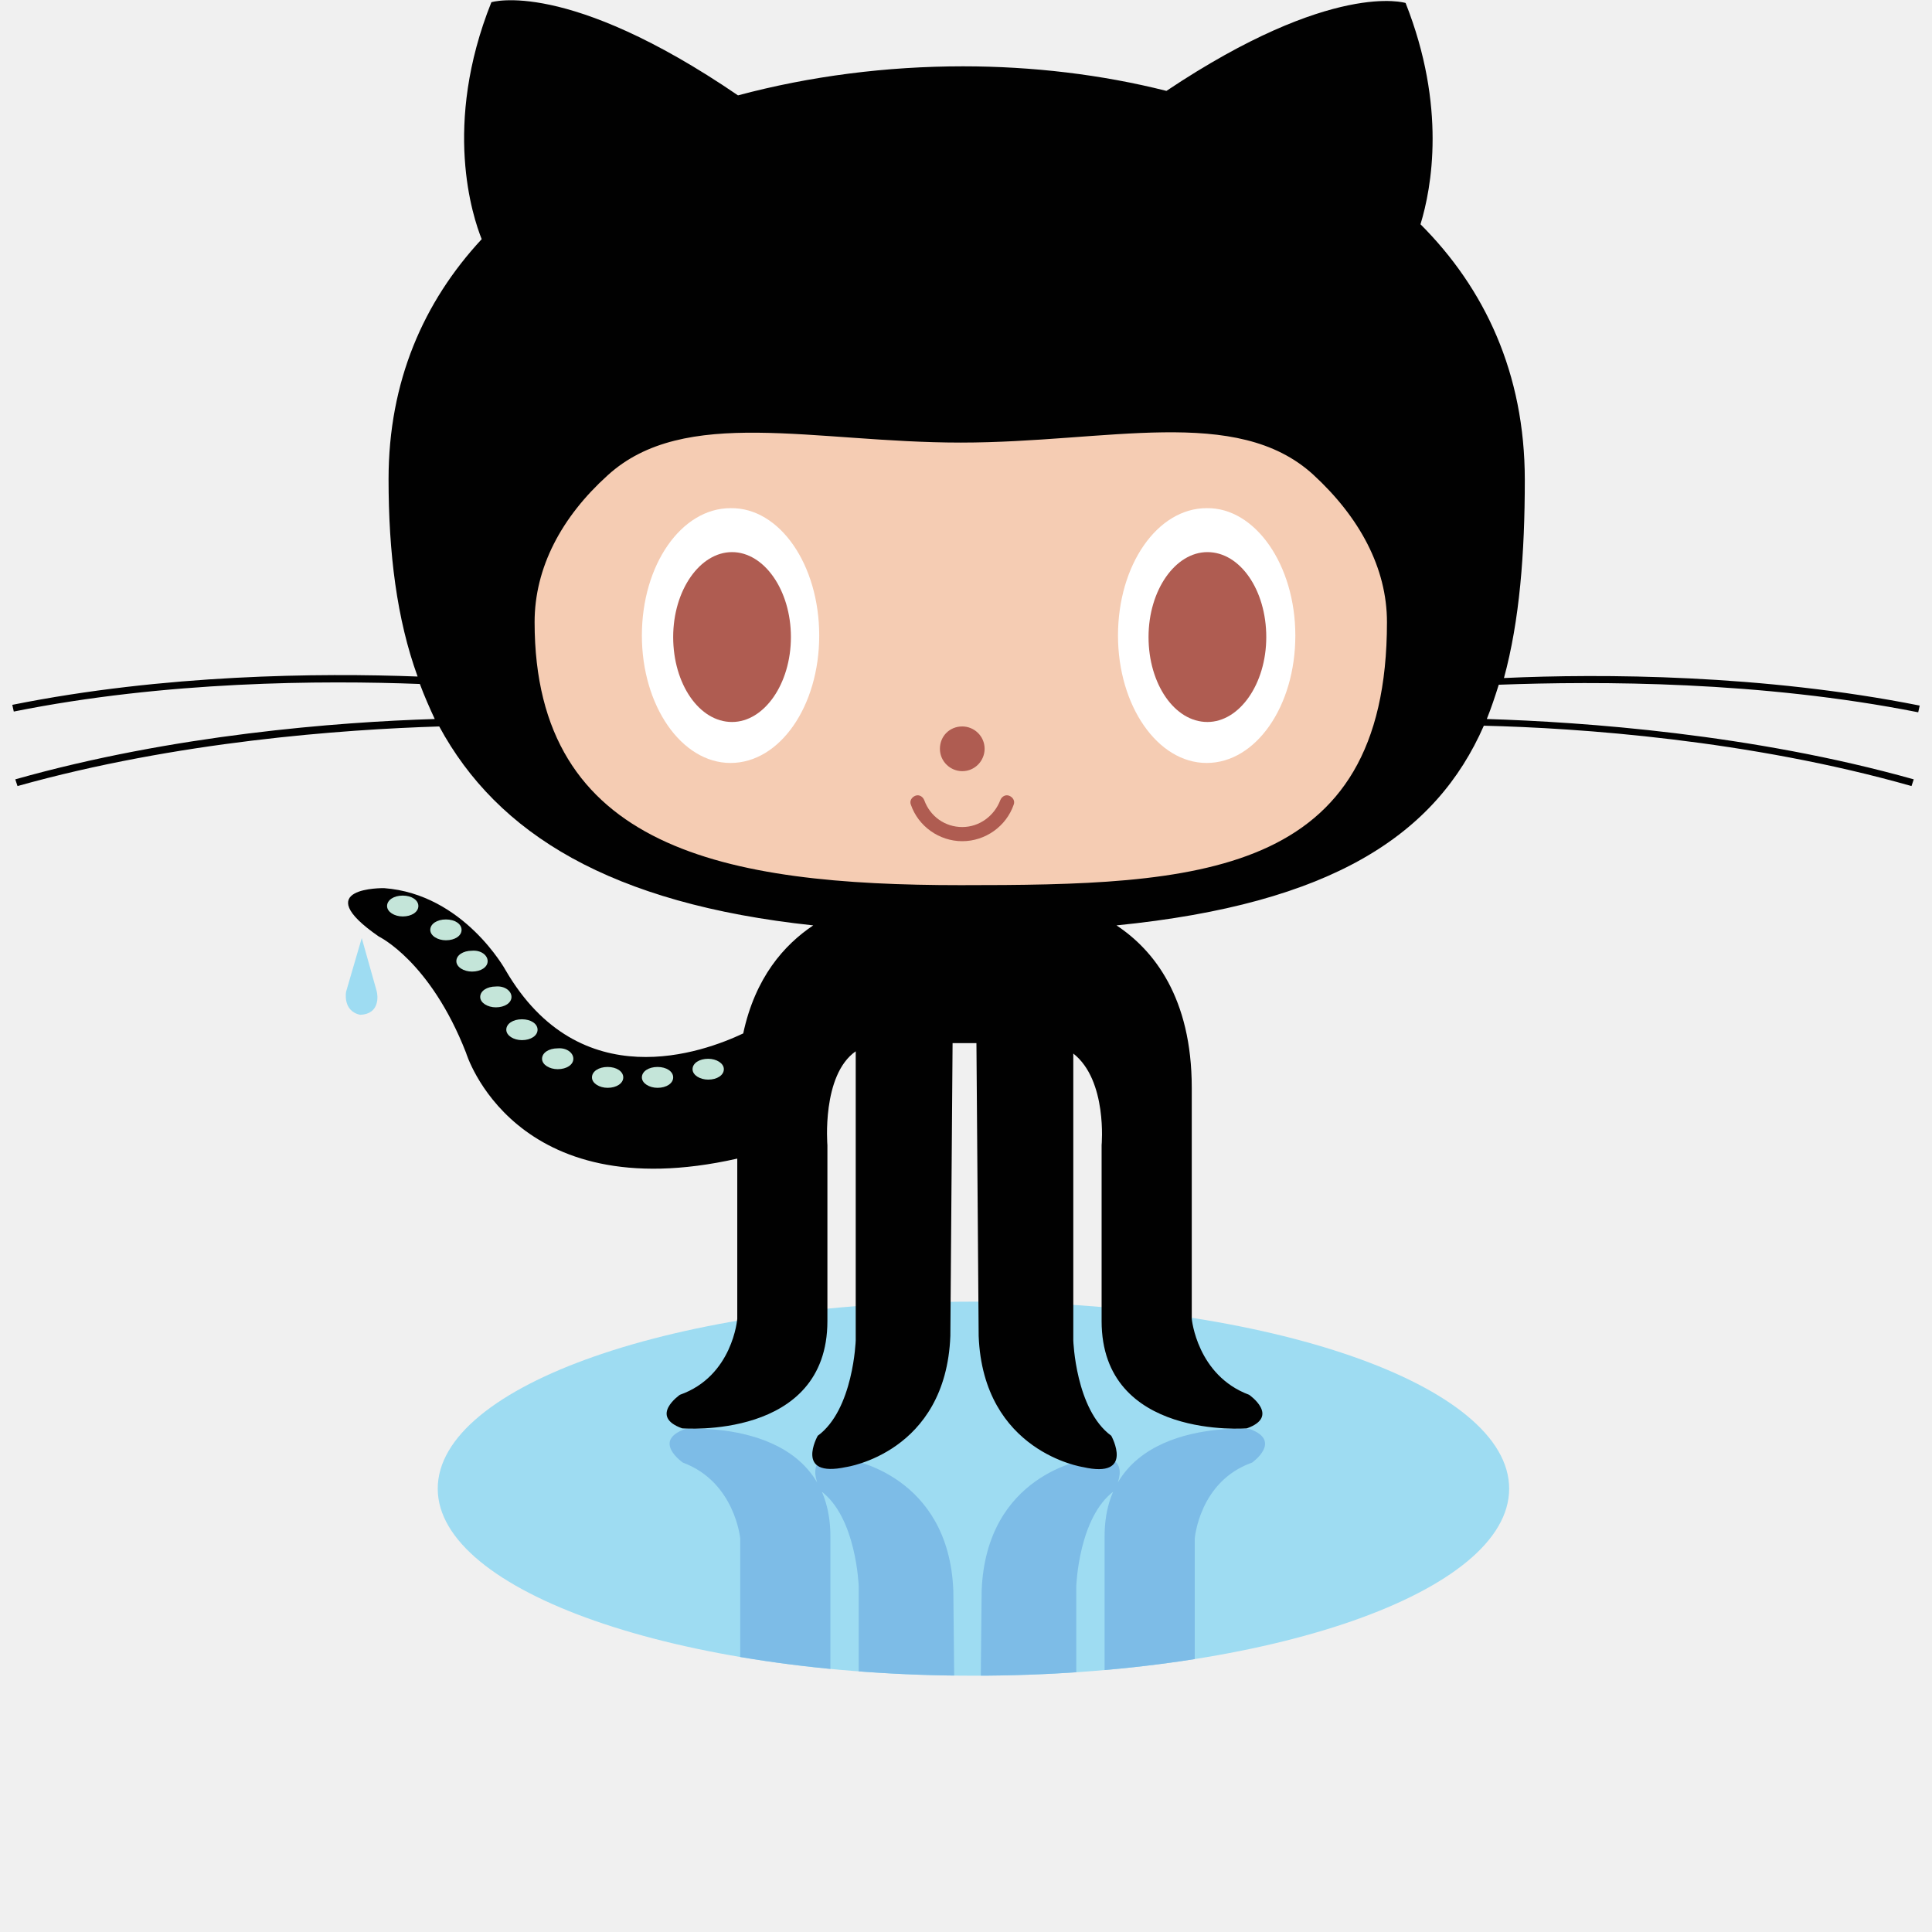
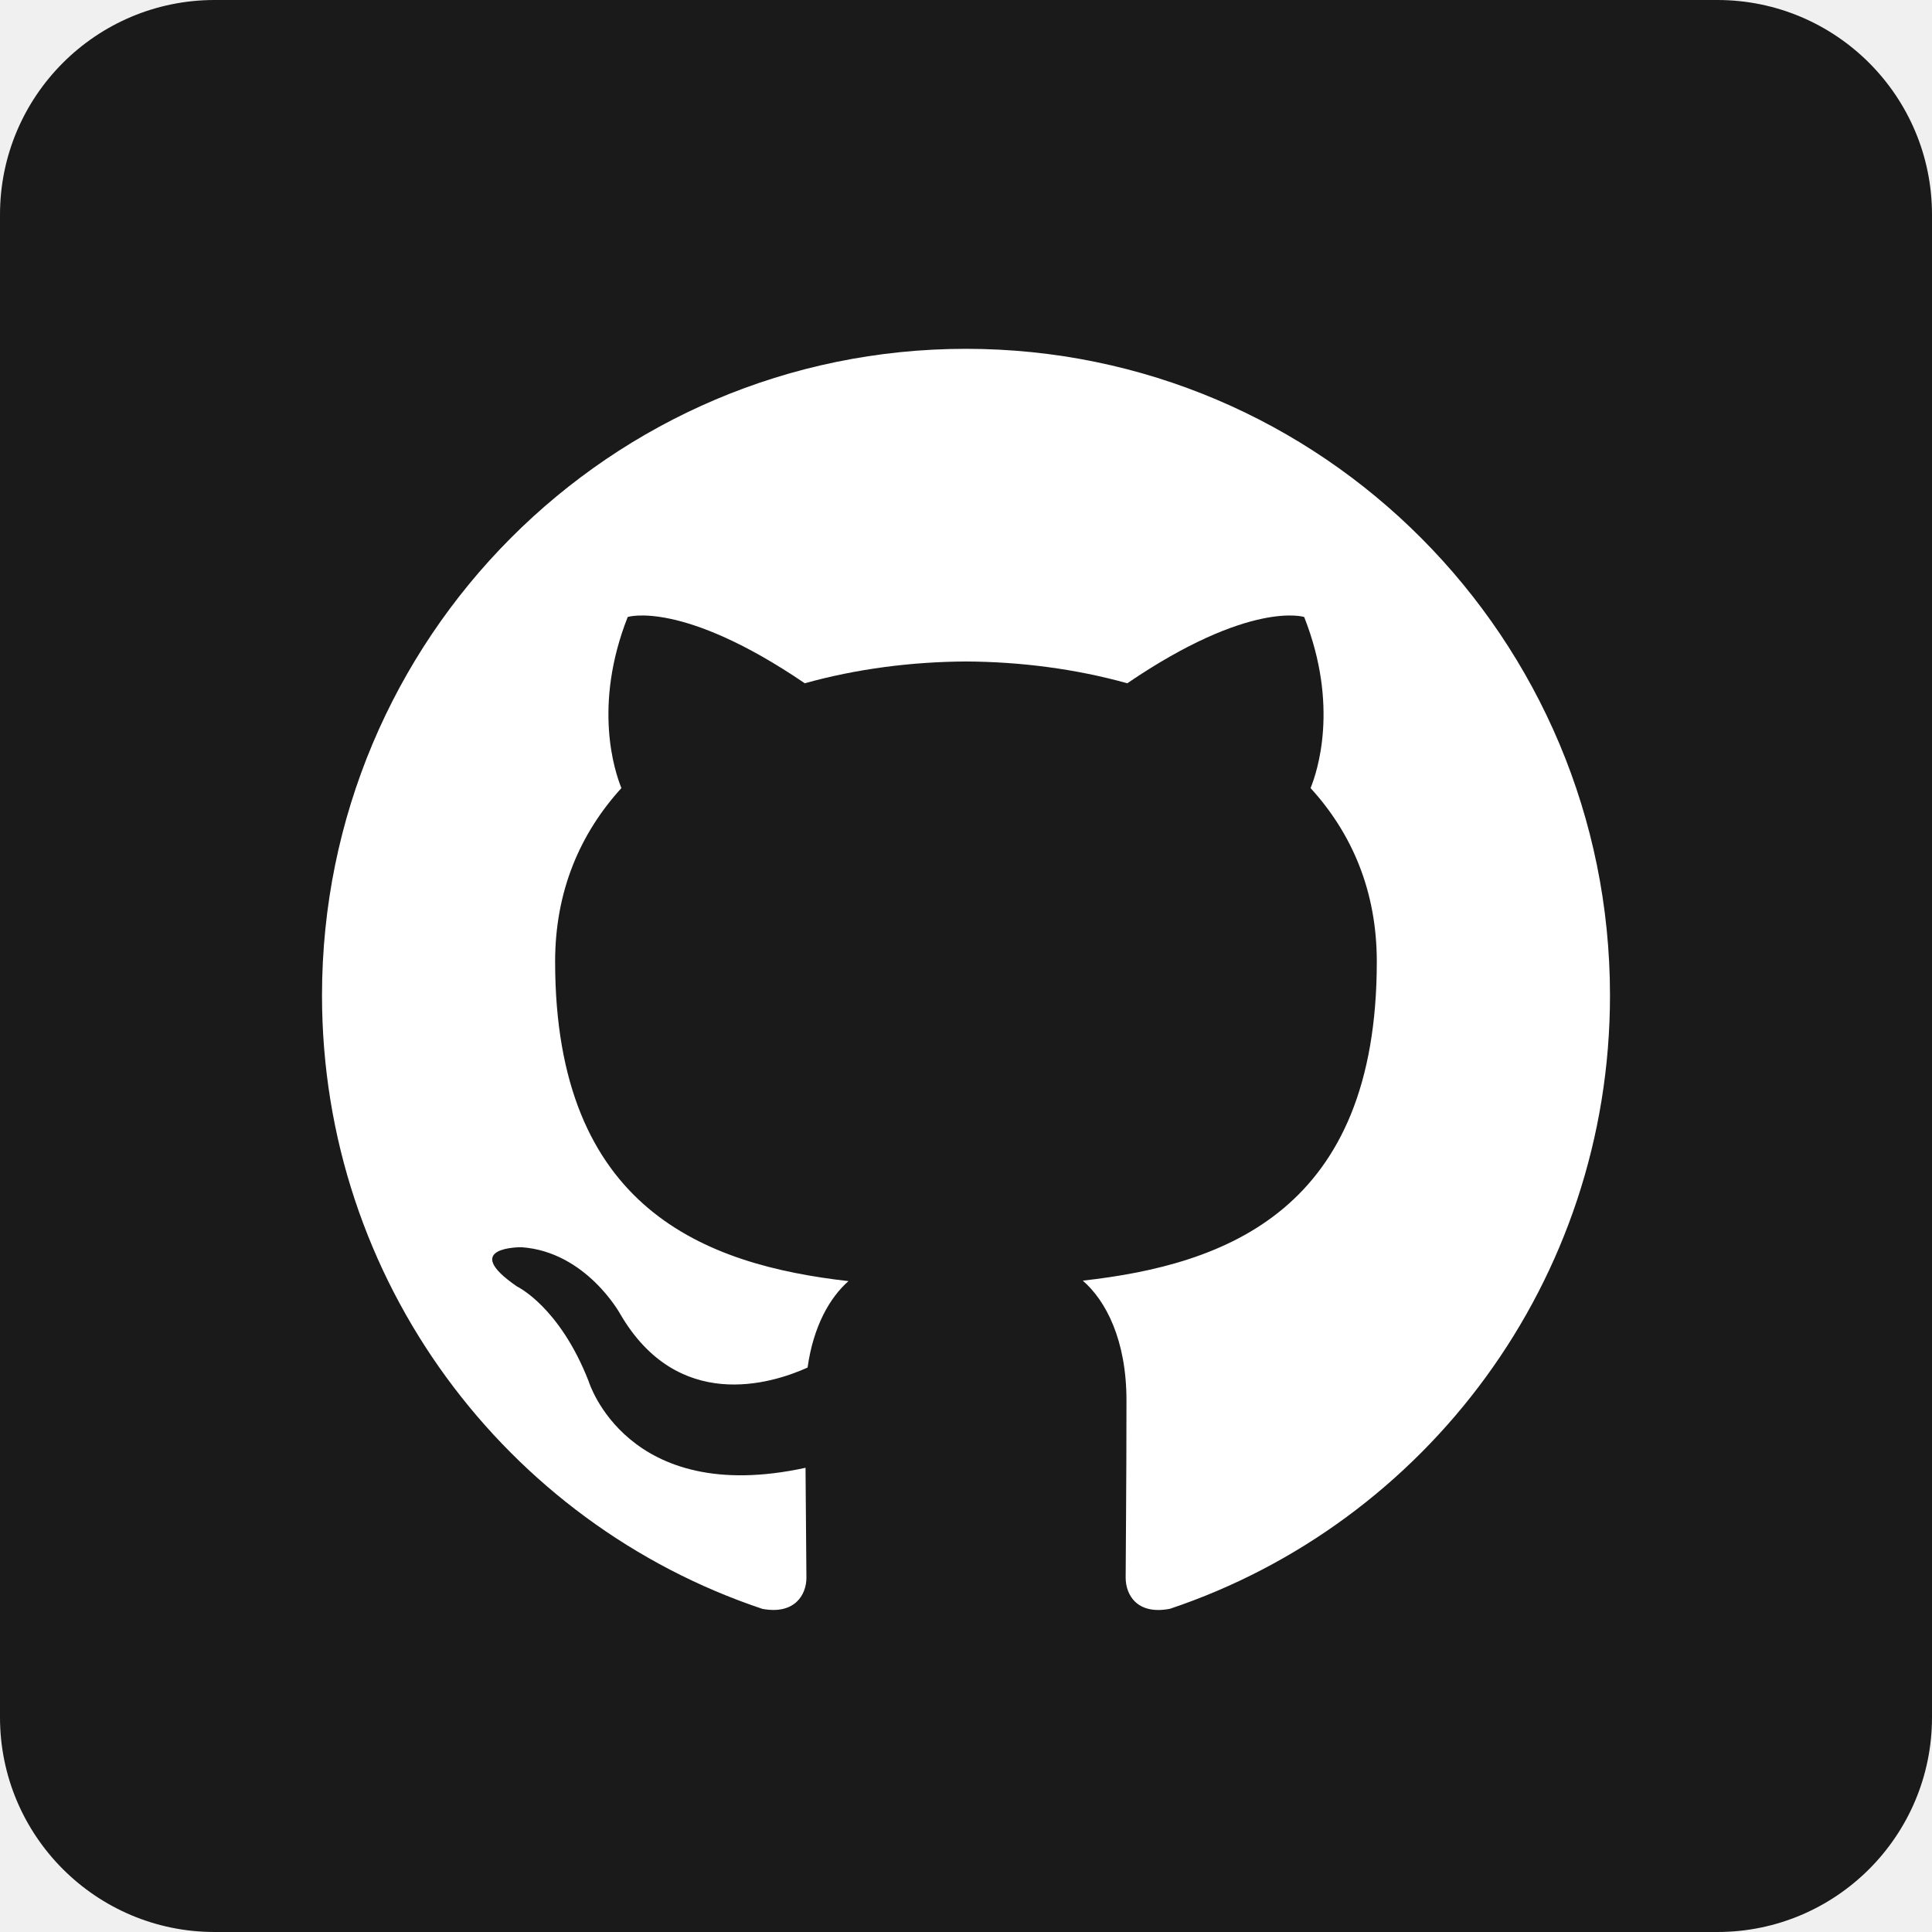
- <svg xmlns="http://www.w3.org/2000/svg" width="95" height="95" viewBox="0 0 110 110" fill="none">
-   <path d="M85.925 84.759C85.925 90.656 72.266 95.407 55.424 95.407C38.583 95.407 24.923 90.613 24.923 84.759C24.923 78.862 38.583 74.111 55.424 74.111C72.266 74.111 85.925 78.862 85.925 84.759Z" fill="#9EDCF2" />
-   <mask id="mask0_6_61" style="mask-type:luminance" maskUnits="userSpaceOnUse" x="38" y="81" width="35" height="29">
-     <path d="M42.316 103.849C42.995 107.03 44.649 108.897 46.304 110H63.739C65.86 108.558 68.024 105.843 68.024 100.752V87.601C68.024 87.601 68.278 84.335 71.29 83.274C71.29 83.274 73.029 82.044 71.163 81.365C71.163 81.365 62.891 80.686 62.891 87.474V97.486C62.891 97.486 63.23 101.176 61.279 102.703V90.316C61.279 90.316 61.406 86.371 63.442 84.886C63.442 84.886 64.799 82.468 61.83 83.105C61.83 83.105 56.145 83.91 55.891 90.571L55.764 103.297H54.406L54.279 90.571C54.024 83.953 48.34 83.105 48.34 83.105C45.37 82.426 46.728 84.886 46.728 84.886C48.764 86.371 48.891 90.316 48.891 90.316V102.831C46.94 101.431 47.279 97.486 47.279 97.486V87.474C47.279 80.686 39.007 81.365 39.007 81.365C37.098 82.044 38.88 83.274 38.88 83.274C41.849 84.377 42.146 87.601 42.146 87.601V96.807L42.316 103.849Z" fill="white" />
-   </mask>
-   <g mask="url(#mask0_6_61)">
-     <path d="M85.925 84.759C85.925 90.656 72.266 95.407 55.424 95.407C38.583 95.407 24.923 90.613 24.923 84.759C24.923 78.862 38.583 74.111 55.424 74.111C72.266 74.111 85.925 78.862 85.925 84.759Z" fill="#7DBCE7" />
+ <svg xmlns="http://www.w3.org/2000/svg" width="100" height="100" viewBox="0 0 100 100" fill="none">
+   <g clip-path="url(#clip0_12_393)">
+     <path fill-rule="evenodd" clip-rule="evenodd" d="M11.111 100H88.889C95.025 100 100 95.025 100 88.889V11.111C100 4.975 95.025 0 88.889 0H11.111C4.975 0 0 4.975 0 11.111V88.889C0 95.025 4.975 100 11.111 100Z" fill="#1A1A1A" />
+     <path fill-rule="evenodd" clip-rule="evenodd" d="M49.998 18.055C31.592 18.055 16.667 33.038 16.667 51.523C16.667 66.307 26.217 78.85 39.465 83.276C41.131 83.583 41.74 82.55 41.74 81.663C41.74 80.868 41.71 78.764 41.694 75.972C32.421 77.994 30.465 71.485 30.465 71.485C28.95 67.62 26.765 66.591 26.765 66.591C23.738 64.514 26.994 64.556 26.994 64.556C30.337 64.792 32.098 68.005 32.098 68.005C35.073 73.119 39.9 71.642 41.8 70.785C42.102 68.622 42.965 67.147 43.917 66.311C36.514 65.466 28.733 62.596 28.733 49.773C28.733 46.118 30.031 43.132 32.164 40.791C31.821 39.944 30.677 36.543 32.49 31.935C32.49 31.935 35.29 31.036 41.656 35.366C44.317 34.623 47.167 34.253 50.002 34.238C52.833 34.253 55.685 34.623 58.348 35.366C64.71 31.036 67.504 31.935 67.504 31.935C69.323 36.543 68.179 39.944 67.835 40.791C69.973 43.132 71.263 46.118 71.263 49.773C71.263 62.627 63.469 65.457 56.044 66.286C57.24 67.319 58.306 69.36 58.306 72.483C58.306 76.957 58.264 80.565 58.264 81.663C58.264 82.558 58.864 83.6 60.556 83.271C73.792 78.837 83.333 66.302 83.333 51.523C83.333 33.038 68.408 18.055 49.998 18.055Z" fill="#ffffff " />
  </g>
-   <path d="M20.596 53.409L19.705 56.464C19.705 56.464 19.493 57.566 20.511 57.779C21.614 57.736 21.529 56.718 21.444 56.421L20.596 53.409Z" fill="#9EDCF2" />
-   <path d="M109.215 40.555L109.3 40.173C100.349 38.392 91.186 38.349 85.629 38.604C86.519 35.337 86.816 31.52 86.816 27.32C86.816 21.253 84.526 16.417 80.877 12.769C81.514 10.69 82.362 6.066 80.029 0.17C80.029 0.17 75.872 -1.145 66.412 5.175C62.721 4.242 58.776 3.776 54.83 3.776C50.503 3.776 46.134 4.327 42.019 5.43C32.262 -1.23 27.977 0.127 27.977 0.127C25.177 7.127 26.917 12.345 27.426 13.617C24.117 17.181 22.123 21.72 22.123 27.277C22.123 31.477 22.59 35.253 23.777 38.519C18.178 38.307 9.354 38.392 0.7 40.131L0.785 40.513C9.439 38.774 18.348 38.731 23.905 38.943C24.159 39.622 24.456 40.301 24.753 40.937C19.238 41.107 9.863 41.828 0.87 44.373L0.997 44.755C10.075 42.21 19.535 41.531 25.008 41.361C28.317 47.47 34.765 51.458 46.303 52.688C44.649 53.791 42.995 55.657 42.316 58.839C40.068 59.9 33.025 62.53 28.783 55.233C28.783 55.233 26.408 50.906 21.869 50.567C21.869 50.567 17.457 50.482 21.572 53.324C21.572 53.324 24.499 54.724 26.535 59.942C26.535 59.942 29.207 68.851 41.977 65.966V75.087C41.977 75.087 41.722 78.353 38.71 79.414C38.71 79.414 36.928 80.644 38.837 81.323C38.837 81.323 47.109 82.001 47.109 75.214V65.202C47.109 65.202 46.77 61.215 48.721 59.857V76.317C48.721 76.317 48.594 80.262 46.558 81.747C46.558 81.747 45.2 84.165 48.17 83.529C48.17 83.529 53.855 82.723 54.109 76.062L54.236 59.391H55.594L55.721 76.062C55.976 82.68 61.66 83.529 61.66 83.529C64.63 84.207 63.272 81.747 63.272 81.747C61.236 80.262 61.109 76.317 61.109 76.317V59.984C63.06 61.512 62.721 65.202 62.721 65.202V75.214C62.721 82.001 70.993 81.323 70.993 81.323C72.902 80.644 71.12 79.414 71.12 79.414C68.151 78.311 67.854 75.087 67.854 75.087V61.936C67.854 56.803 65.69 54.088 63.569 52.688C75.872 51.458 81.768 47.513 84.483 41.319C89.871 41.446 99.585 42.125 108.833 44.755L108.961 44.373C99.755 41.786 90.125 41.107 84.653 40.937C84.907 40.301 85.12 39.664 85.332 38.986C91.016 38.774 100.222 38.774 109.215 40.555Z" fill="#010101" />
-   <path d="M74.769 27.023C77.399 29.441 78.968 32.325 78.968 35.422C78.968 50.015 68.108 50.397 54.703 50.397C41.298 50.397 30.438 48.361 30.438 35.422C30.438 32.325 31.965 29.441 34.595 27.065C38.965 23.078 46.346 25.199 54.703 25.199C63.06 25.199 70.399 23.035 74.769 27.023Z" fill="#F5CCB3" />
-   <path d="M46.643 36.186C46.643 40.216 44.394 43.44 41.595 43.44C38.795 43.44 36.546 40.174 36.546 36.186C36.546 32.156 38.795 28.932 41.595 28.932C44.394 28.889 46.643 32.156 46.643 36.186Z" fill="white" />
-   <path d="M45.031 36.271C45.031 38.943 43.504 41.107 41.679 41.107C39.813 41.107 38.328 38.943 38.328 36.271C38.328 33.598 39.855 31.435 41.679 31.435C43.504 31.435 45.031 33.598 45.031 36.271Z" fill="#AF5C51" />
-   <path d="M73.751 36.186C73.751 40.216 71.502 43.44 68.702 43.44C65.902 43.44 63.654 40.174 63.654 36.186C63.654 32.156 65.902 28.932 68.702 28.932C71.46 28.889 73.751 32.156 73.751 36.186Z" fill="white" />
-   <path d="M72.096 36.271C72.096 38.943 70.569 41.107 68.745 41.107C66.878 41.107 65.393 38.943 65.393 36.271C65.393 33.598 66.921 31.435 68.745 31.435C70.611 31.435 72.096 33.598 72.096 36.271Z" fill="#AF5C51" />
-   <path d="M56.06 42.634C56.06 43.313 55.509 43.907 54.788 43.907C54.109 43.907 53.515 43.355 53.515 42.634C53.515 41.913 54.067 41.361 54.788 41.361C55.467 41.361 56.06 41.913 56.06 42.634Z" fill="#AF5C51" />
-   <path d="M51.861 45.816C51.776 45.604 51.903 45.391 52.115 45.307C52.327 45.222 52.54 45.349 52.624 45.561C52.964 46.494 53.812 47.088 54.788 47.088C55.764 47.088 56.612 46.452 56.951 45.561C57.036 45.349 57.248 45.222 57.461 45.307C57.673 45.391 57.8 45.604 57.715 45.816C57.291 47.046 56.103 47.894 54.788 47.894C53.473 47.894 52.285 47.046 51.861 45.816Z" fill="#AF5C51" />
-   <path d="M23.82 51.585C23.82 51.924 23.438 52.179 22.929 52.179C22.462 52.179 22.038 51.924 22.038 51.585C22.038 51.246 22.42 50.991 22.929 50.991C23.438 50.991 23.82 51.246 23.82 51.585Z" fill="#C4E5D9" />
-   <path d="M26.28 52.943C26.28 53.282 25.898 53.536 25.389 53.536C24.923 53.536 24.498 53.282 24.498 52.943C24.498 52.603 24.88 52.349 25.389 52.349C25.898 52.349 26.28 52.603 26.28 52.943Z" fill="#C4E5D9" />
-   <path d="M27.765 54.724C27.765 55.064 27.383 55.318 26.874 55.318C26.408 55.318 25.983 55.064 25.983 54.724C25.983 54.385 26.365 54.13 26.874 54.13C27.383 54.088 27.765 54.385 27.765 54.724Z" fill="#C4E5D9" />
-   <path d="M29.122 56.761C29.122 57.1 28.741 57.354 28.232 57.354C27.765 57.354 27.341 57.1 27.341 56.761C27.341 56.421 27.723 56.167 28.232 56.167C28.741 56.124 29.122 56.421 29.122 56.761Z" fill="#C4E5D9" />
-   <path d="M30.607 58.627C30.607 58.967 30.226 59.221 29.716 59.221C29.25 59.221 28.826 58.967 28.826 58.627C28.826 58.288 29.207 58.033 29.716 58.033C30.226 58.033 30.607 58.288 30.607 58.627Z" fill="#C4E5D9" />
-   <path d="M32.644 60.282C32.644 60.621 32.262 60.875 31.753 60.875C31.286 60.875 30.862 60.621 30.862 60.282C30.862 59.942 31.244 59.688 31.753 59.688C32.262 59.645 32.644 59.942 32.644 60.282Z" fill="#C4E5D9" />
-   <path d="M35.486 61.342C35.486 61.681 35.104 61.936 34.595 61.936C34.128 61.936 33.704 61.681 33.704 61.342C33.704 61.003 34.086 60.748 34.595 60.748C35.104 60.748 35.486 61.003 35.486 61.342Z" fill="#C4E5D9" />
-   <path d="M38.328 61.342C38.328 61.681 37.946 61.936 37.437 61.936C36.971 61.936 36.546 61.681 36.546 61.342C36.546 61.003 36.928 60.748 37.437 60.748C37.946 60.748 38.328 61.003 38.328 61.342Z" fill="#C4E5D9" />
-   <path d="M41.213 60.875C41.213 61.215 40.831 61.469 40.322 61.469C39.855 61.469 39.431 61.215 39.431 60.875C39.431 60.536 39.813 60.282 40.322 60.282C40.789 60.282 41.213 60.536 41.213 60.875Z" fill="#C4E5D9" />
+   <defs>
+     <clipPath id="clip0_12_393">
+       <rect width="100" height="100" fill="white" />
+     </clipPath>
+   </defs>
</svg>
